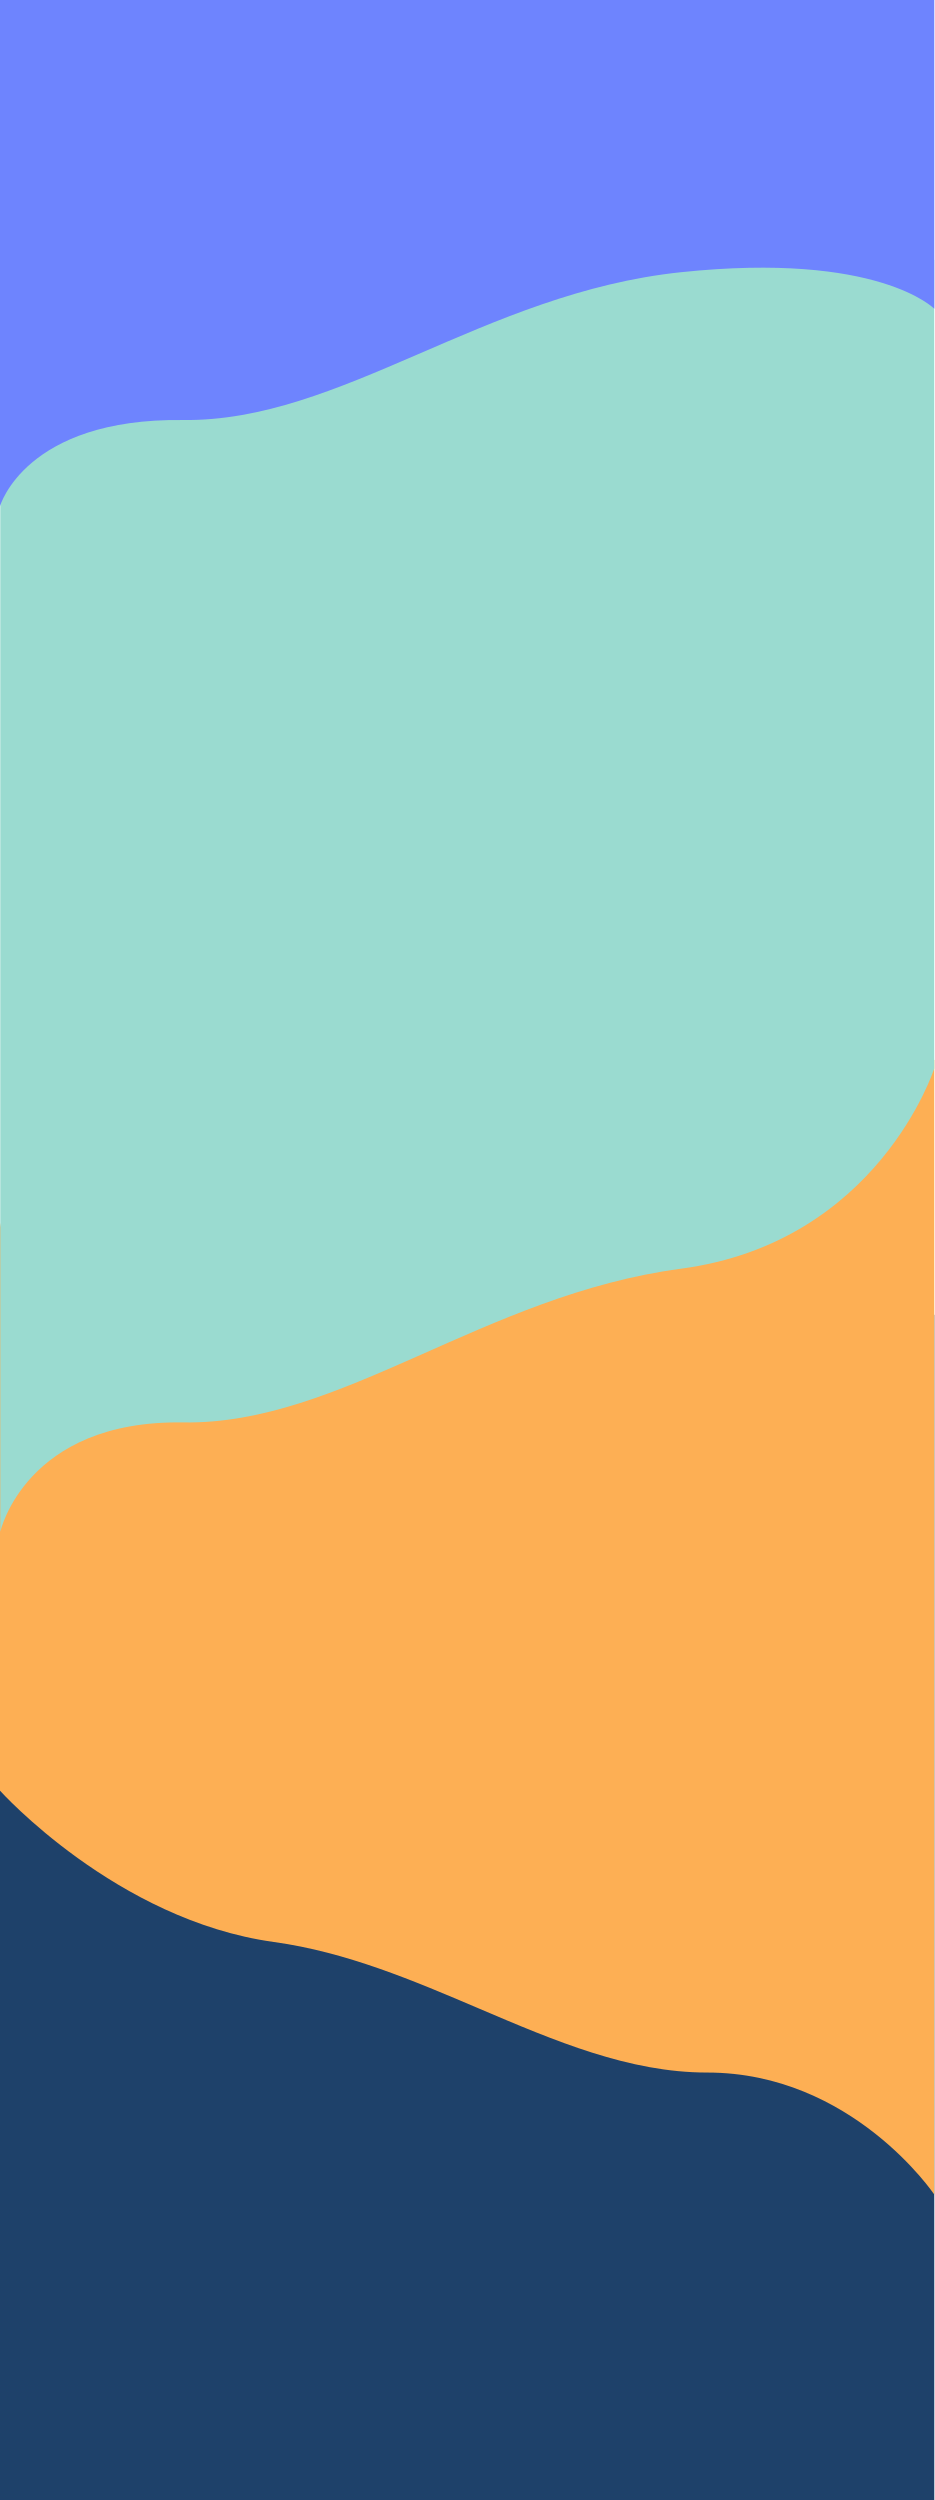
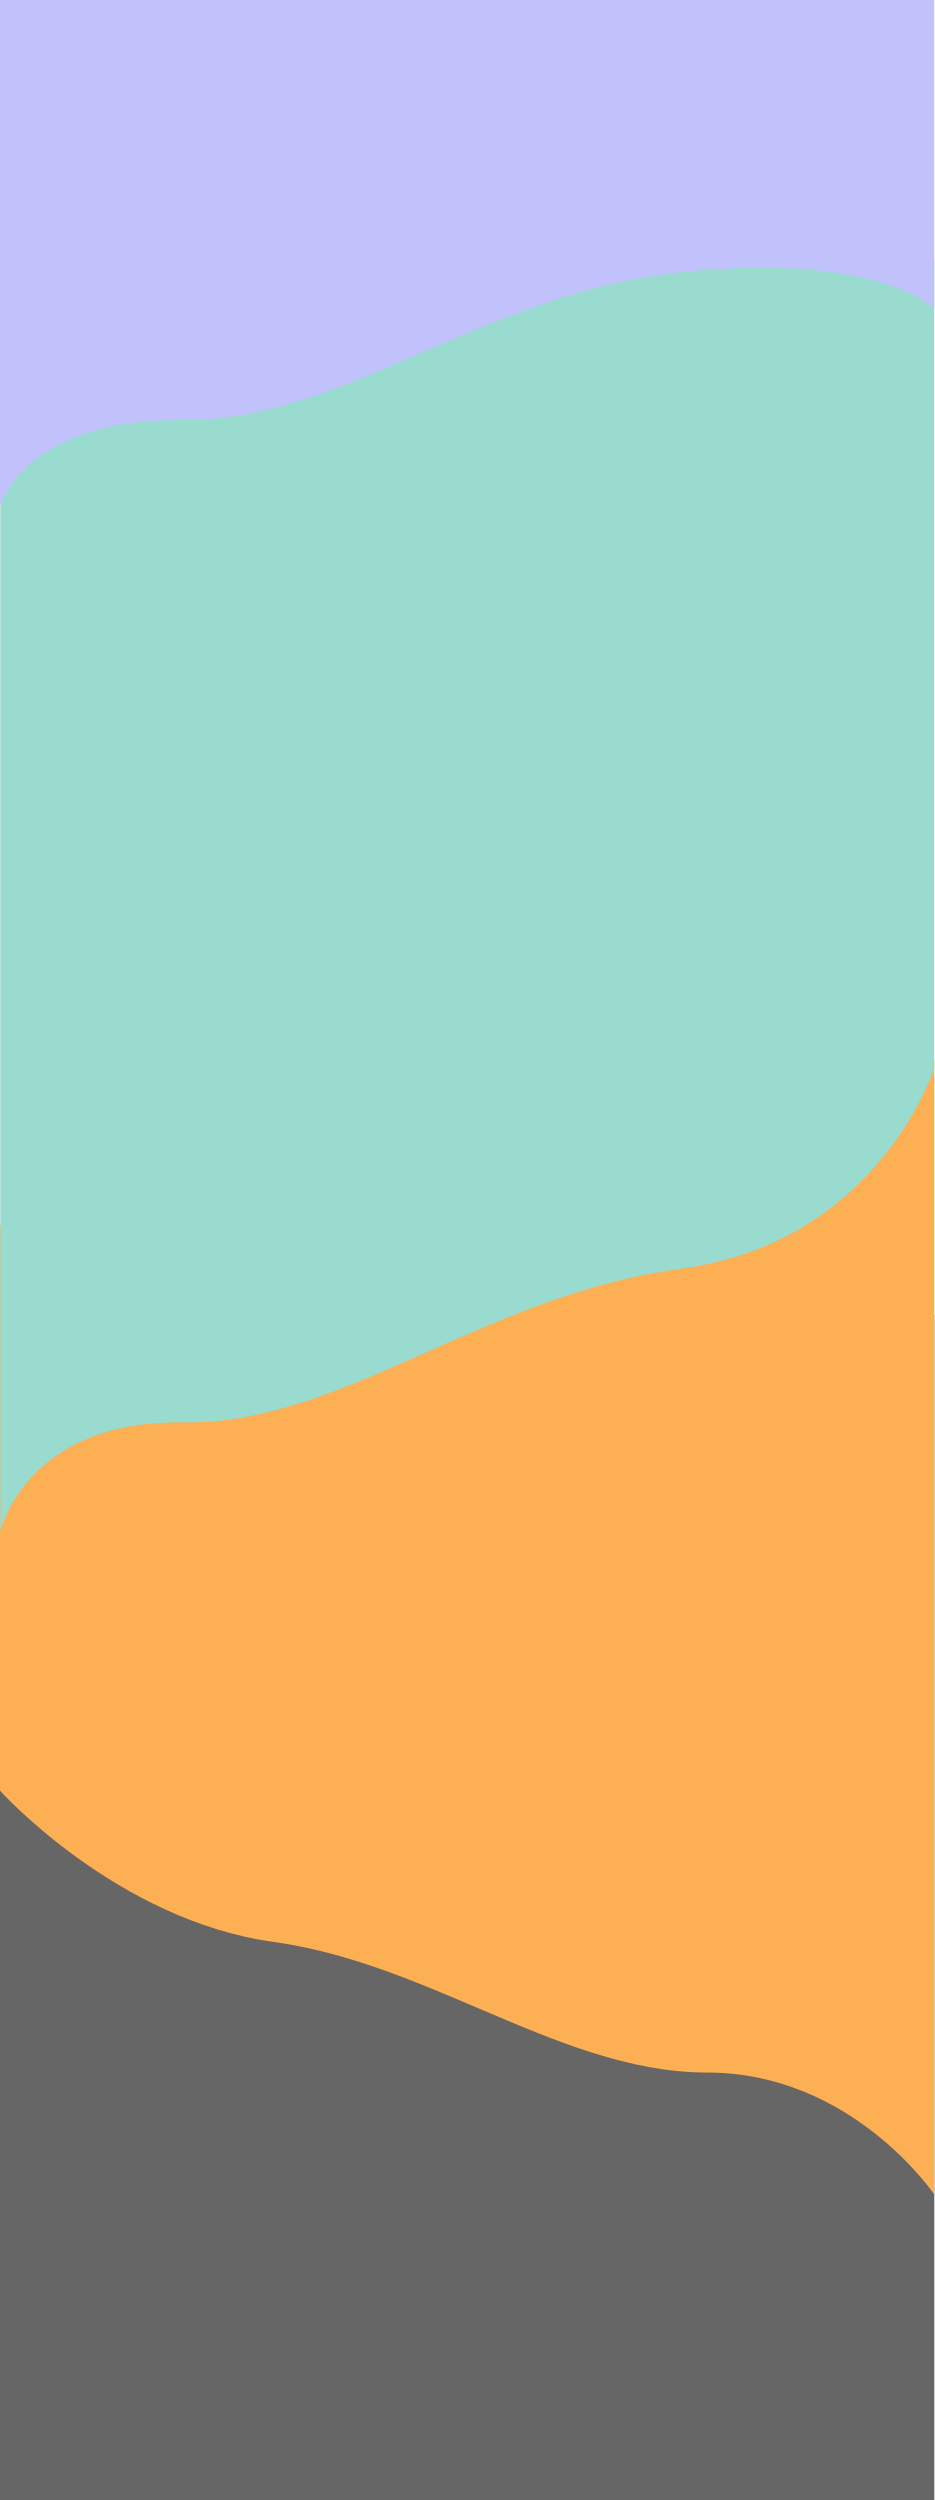
<svg xmlns="http://www.w3.org/2000/svg" width="290" height="776" viewBox="0 0 290 776" fill="none">
-   <path d="M0 488.581C0 488.581 56.151 452.22 145.214 452.22C234.276 452.22 290 408.076 290 408.076V776H0V488.581Z" fill="#1E416A" />
+   <path d="M0 488.581C0 488.581 56.151 452.22 145.214 452.22C234.276 452.22 290 408.076 290 408.076V776H0V488.581Z" fill="#666666" />
  <path fill-rule="evenodd" clip-rule="evenodd" d="M0 380.966L0 555.826C0 555.826 36.117 596.039 85 602.796C107.557 605.913 128.355 614.783 148.635 623.432C172.302 633.525 195.266 643.319 219.5 643.319C264.5 643.319 290 681.181 290 681.181L290 329L43.122 348.451H18.895C3.265 361.723 0 380.966 0 380.966Z" fill="#FDAF54" />
  <path d="M289.979 80.635H246.873L0.088 61.885V475.456C0.088 475.456 7.864 440.742 56.859 441.52C105.853 442.298 150.092 401.972 211.392 393.802C272.692 385.631 289.979 331.678 289.979 331.678L289.979 80.635Z" fill="#9ADBD0" />
-   <path d="M290 0H246.878H6.35784e-07V157.114C6.35784e-07 157.114 7.779 129.761 56.792 130.374C105.805 130.987 150.06 90.931 211.383 84.493C272.706 78.054 290 95.843 290 95.843L290 0Z" fill="#6E84FE" />
+   <path d="M290 0H246.878H6.35784e-07V157.114C6.35784e-07 157.114 7.779 129.761 56.792 130.374C105.805 130.987 150.06 90.931 211.383 84.493C272.706 78.054 290 95.843 290 95.843L290 0Z" fill="#C1C1FB" />
</svg>
